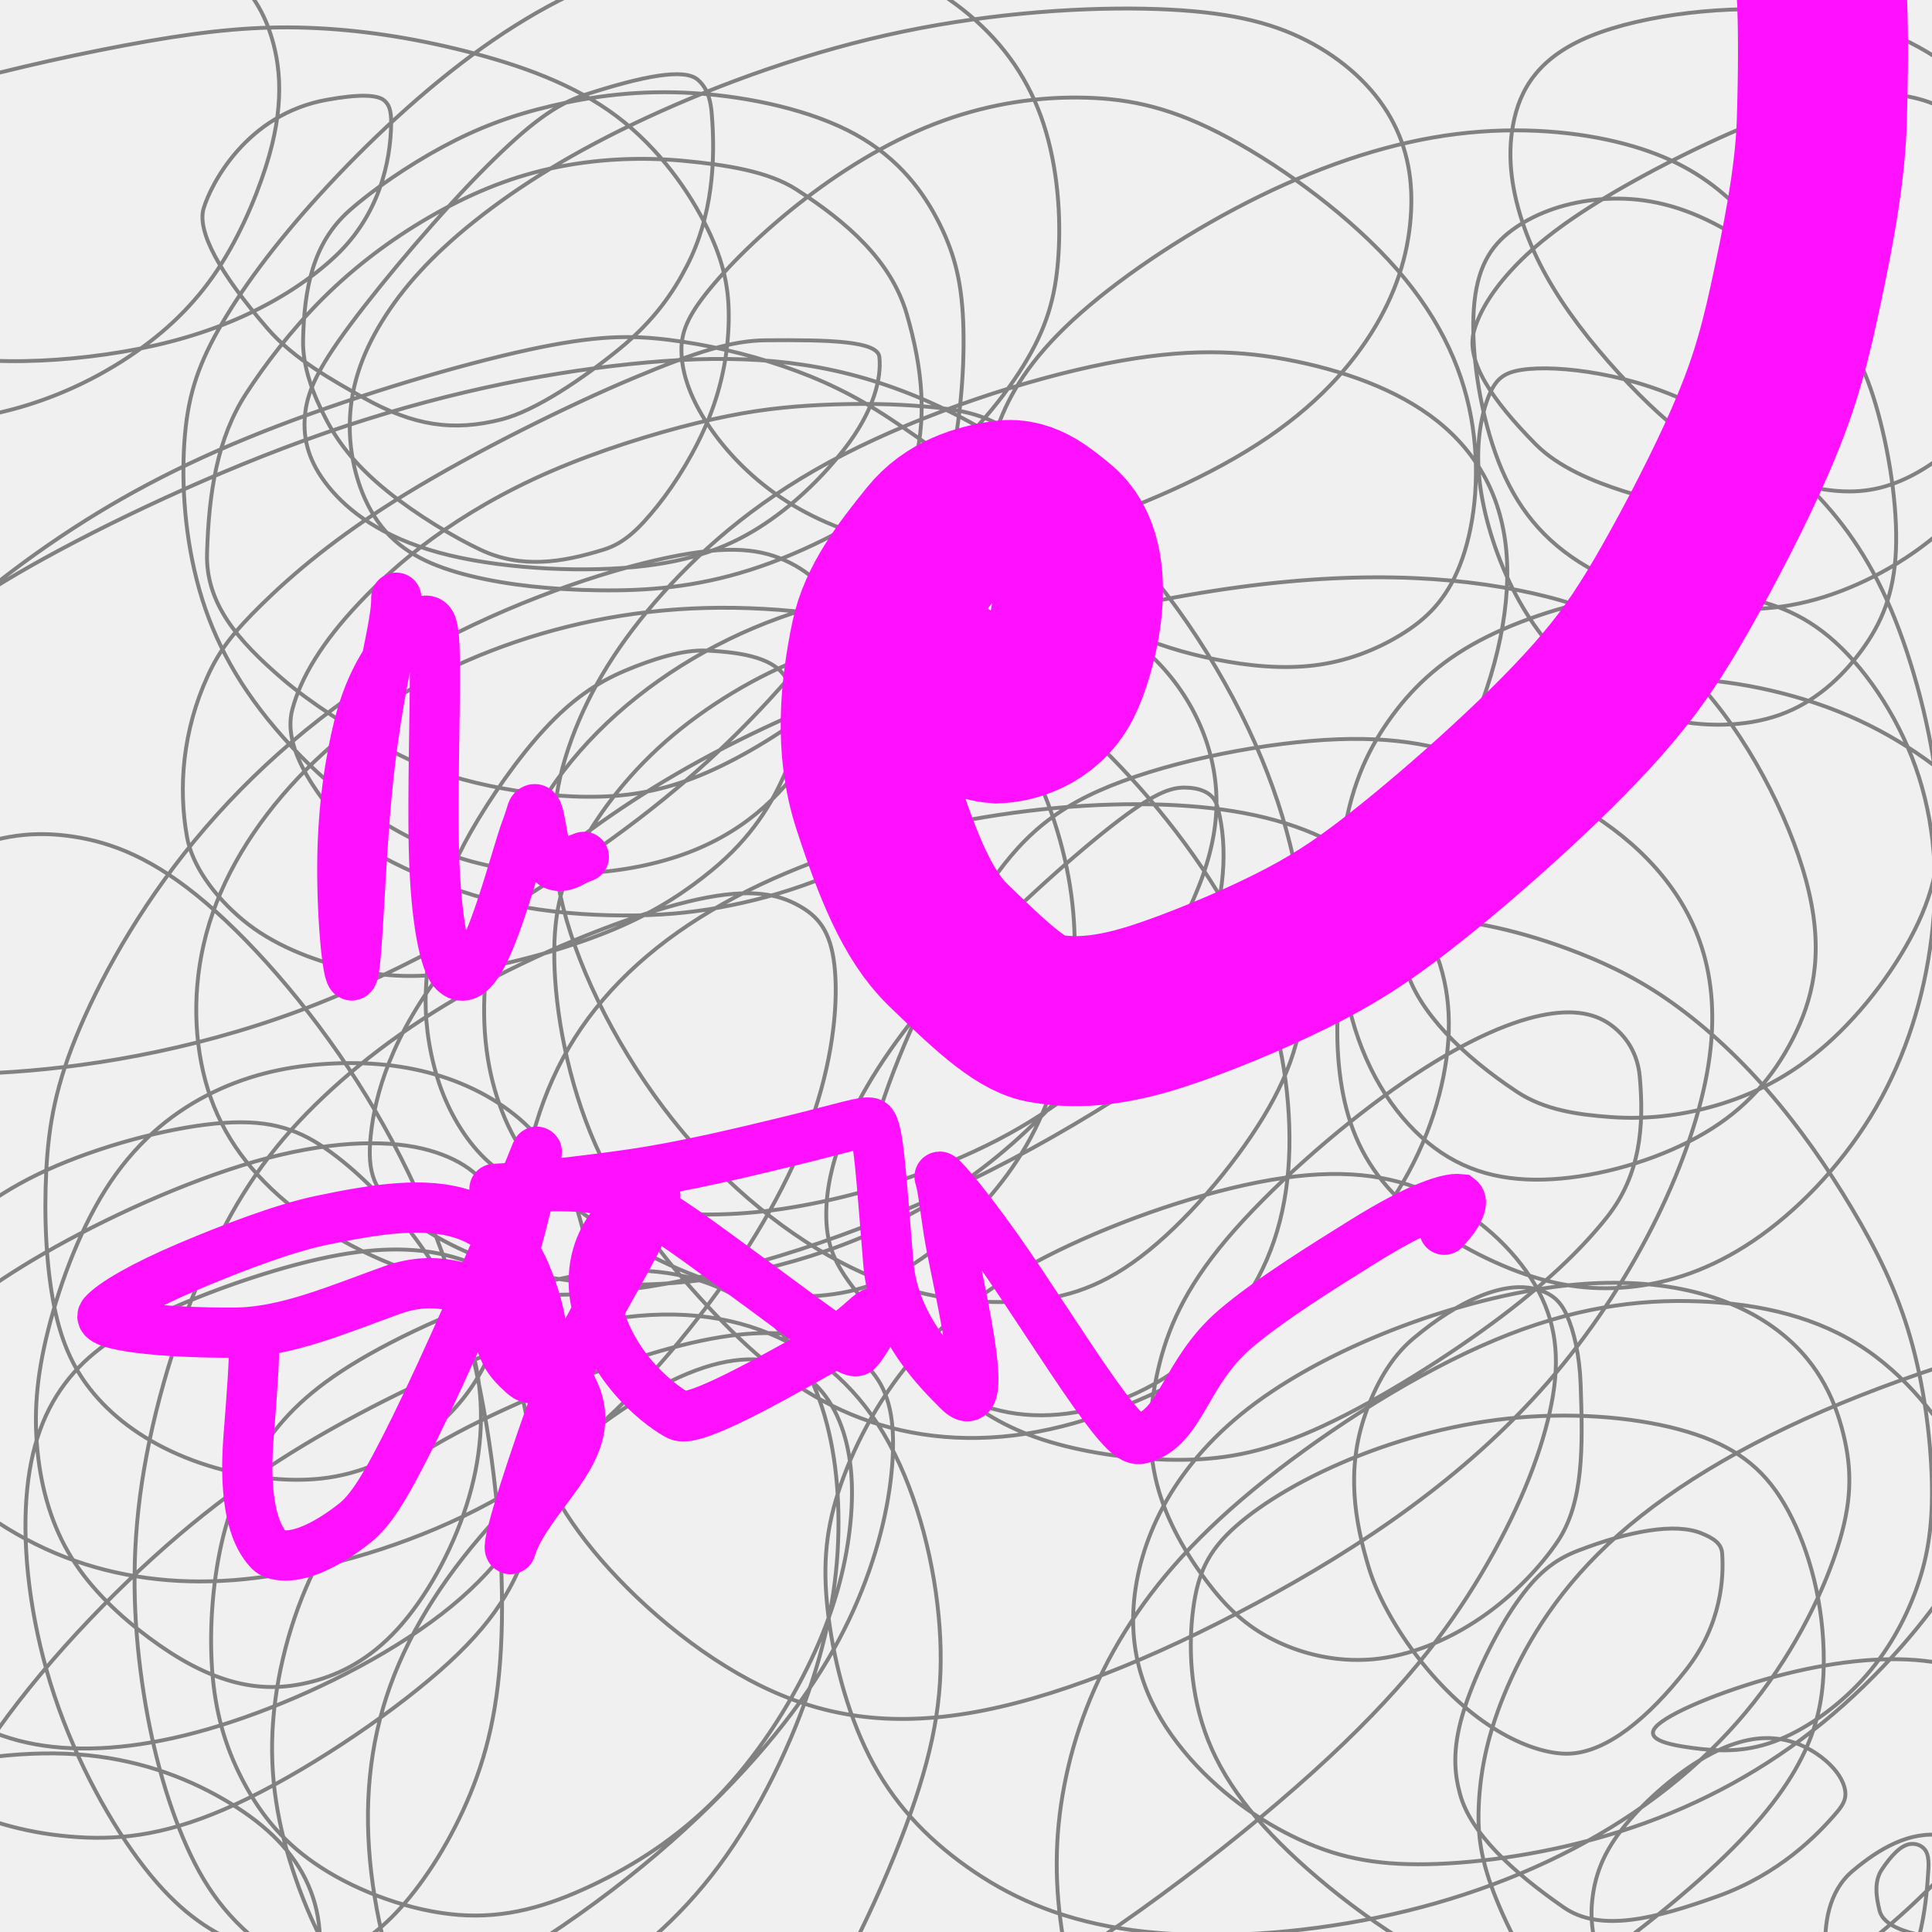
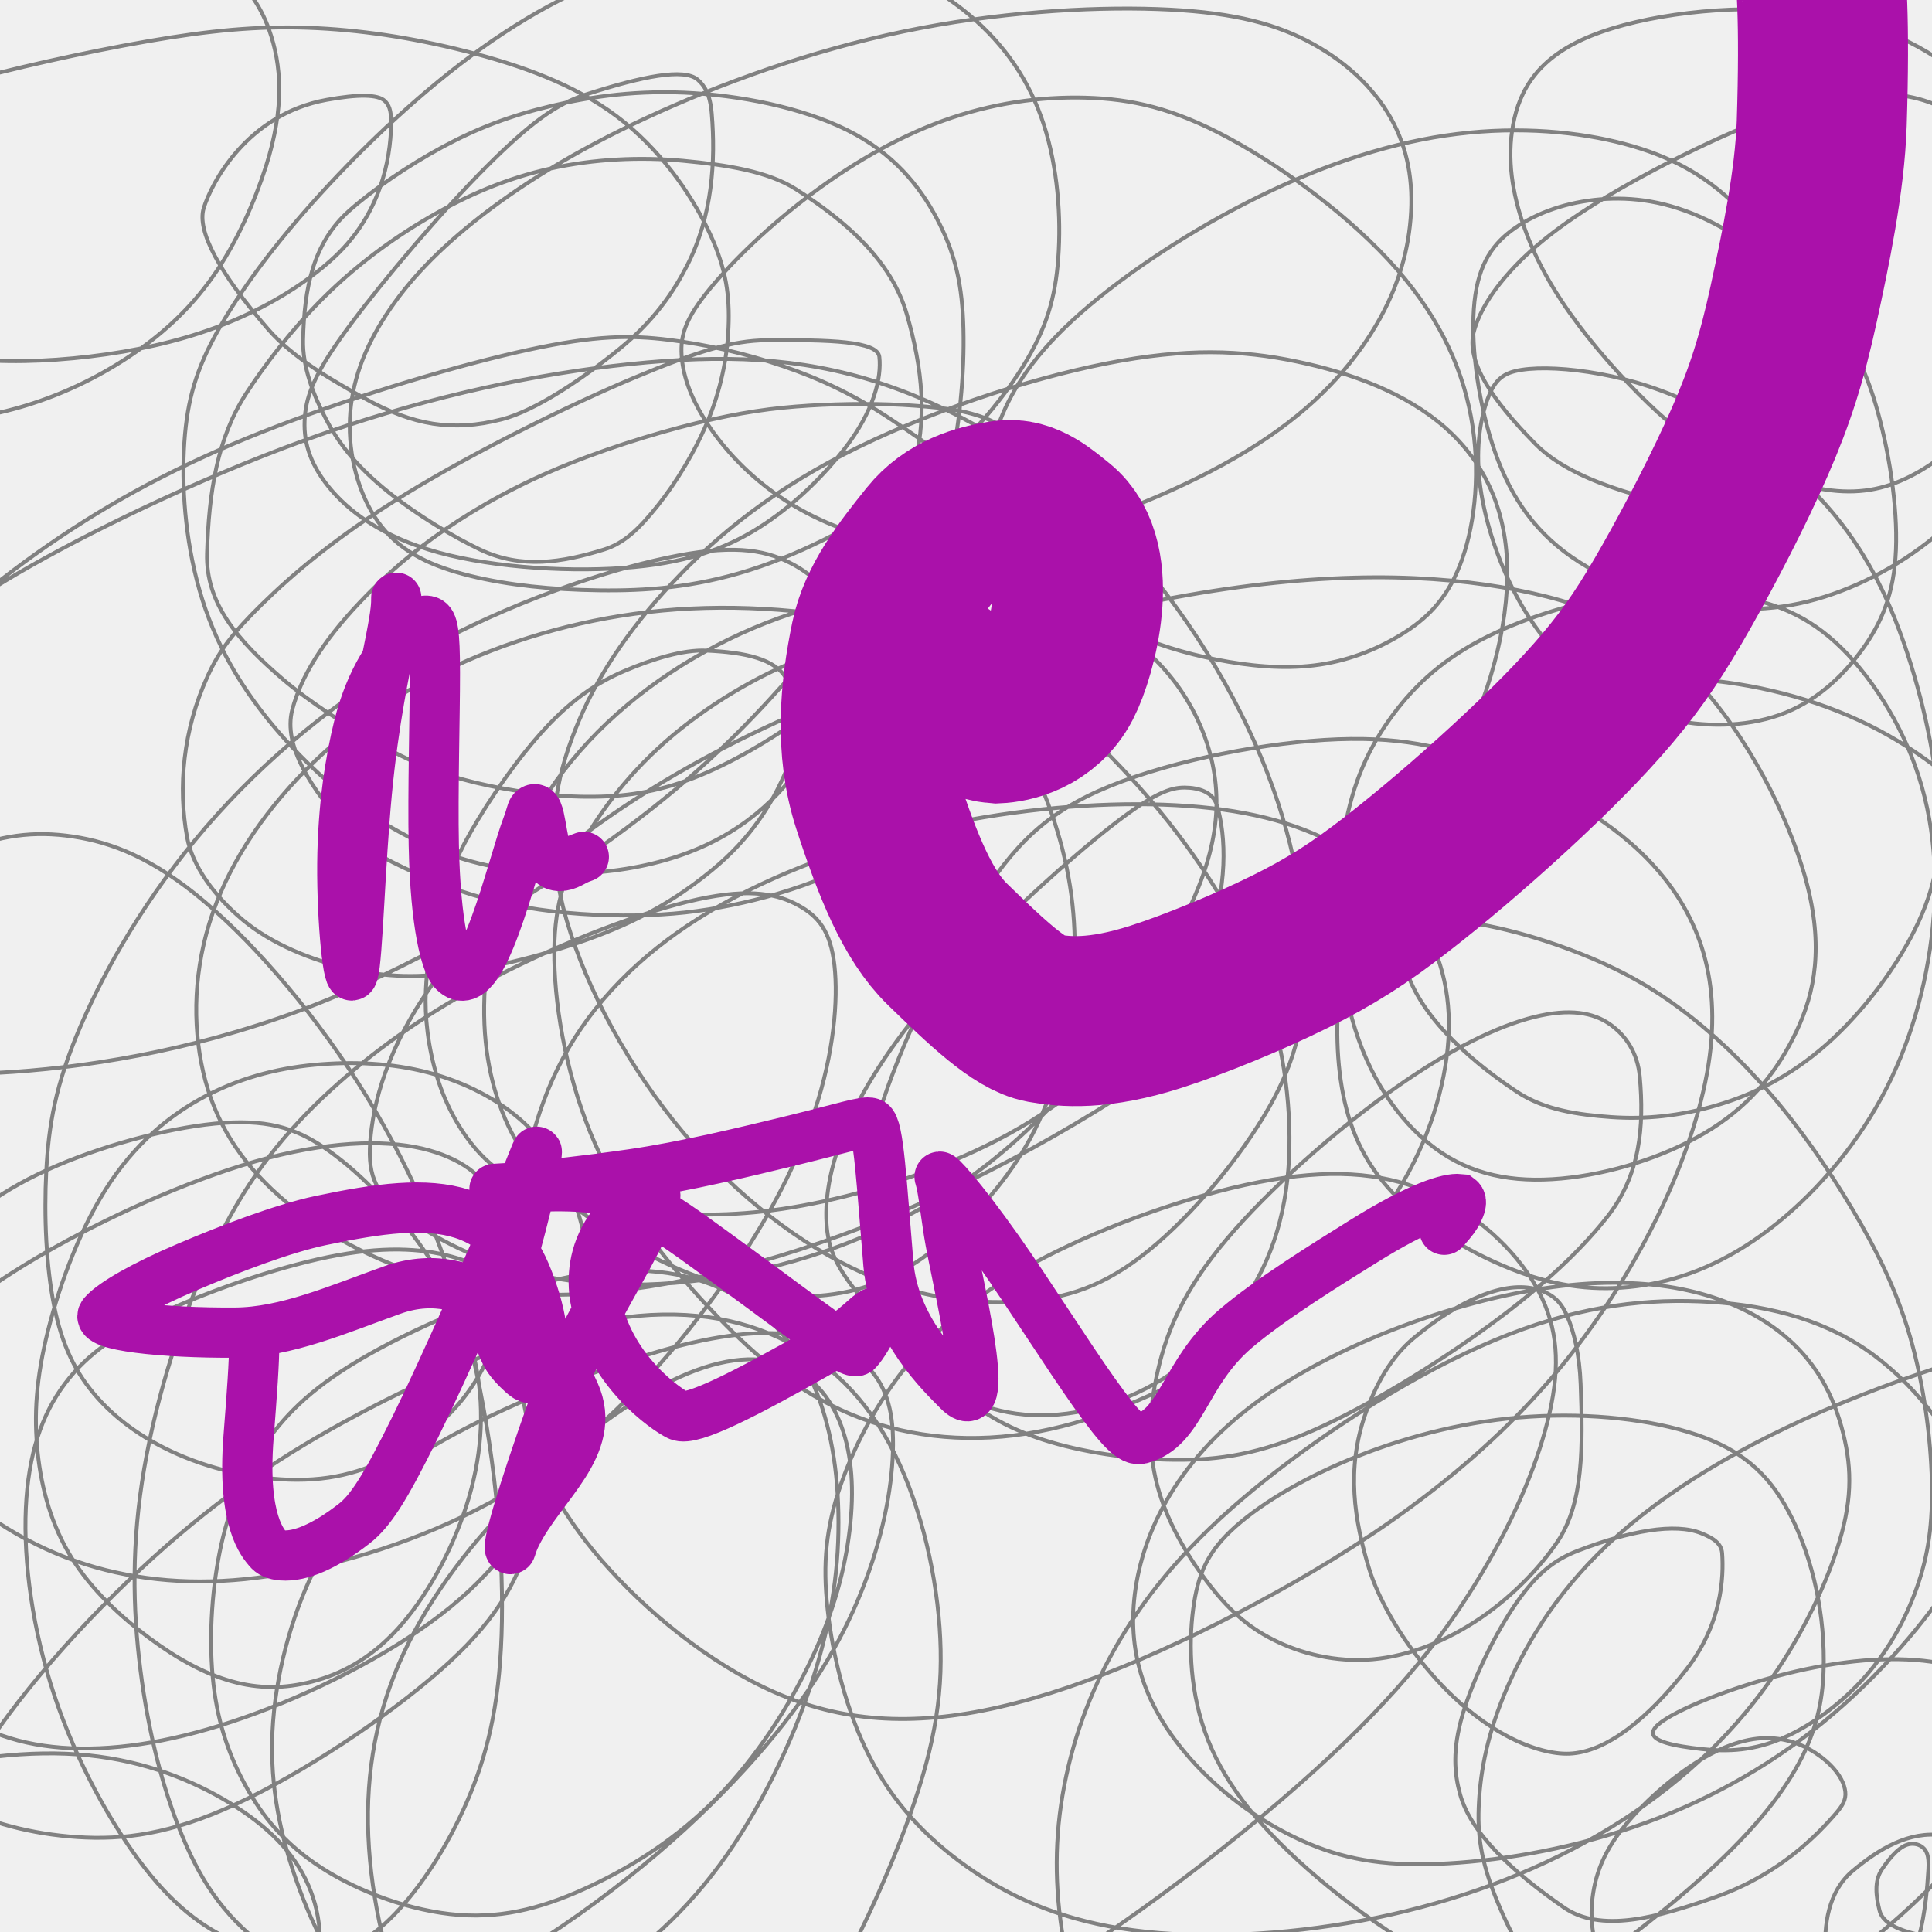
<svg xmlns="http://www.w3.org/2000/svg" width="1000" height="1000" viewBox="0 0 1000 1000" fill="none">
  <g clip-path="url(#clip0_1_22)">
    <path d="M596.922 328.798C595.757 325.285 588.733 305.43 567.598 257.787C559.898 240.427 538.804 230.034 514.157 218.279C502.153 212.555 489.51 211.184 473.308 209.984C457.107 208.784 437.304 208.784 418.658 209.949C400.012 211.114 383.122 213.444 360.443 219.012C337.764 224.58 309.808 233.316 285.214 243.932C260.62 254.548 240.235 266.779 223.91 278.613C207.585 290.446 195.936 301.512 185.859 312.163C166.977 332.12 155.732 350.488 151.311 367.202C146.288 386.192 161.503 408.695 179.964 429.538C189.667 440.494 204.832 447.47 220.477 454.291C236.123 461.112 253.013 466.354 271.907 469.637C290.8 472.919 311.185 474.084 329.257 473.811C347.33 473.537 362.473 471.79 378.427 468.56C394.382 465.33 410.69 460.671 428.118 453.611C445.547 446.552 463.601 437.233 481.639 423.405C499.676 409.577 517.149 391.522 528.771 376.979C540.392 362.437 545.634 351.953 547.461 341.602C550.98 321.658 537.586 295.423 515.04 263.152C502.48 245.175 480.262 229.716 461.025 216.938C441.787 204.16 424.315 196.006 405.121 189.476C385.928 182.946 365.544 178.287 346.015 175.886C326.486 173.486 308.431 173.486 273.504 181.058C238.576 188.629 187.324 203.772 143.448 220.6C99.573 237.429 64.628 255.484 31.192 277.889C-2.244 300.294 -33.113 326.503 -65.031 358.933C-96.949 391.363 -128.982 429.22 -141.989 458.333C-154.997 487.445 -148.008 506.664 -138.583 520.351C-129.159 534.038 -117.51 541.609 -96.367 547.548C-75.223 553.487 -44.937 557.564 -1.38 555.296C42.178 553.028 98.09 544.292 154.85 523.193C211.609 502.093 267.521 468.895 309.137 439.563C350.754 410.23 376.38 385.769 397.735 362.684C419.091 339.599 435.398 318.632 447.585 298.512C459.772 278.392 467.343 259.755 472.117 244.329C480.351 217.726 477.527 190.694 469.329 162.517C461.264 134.798 438.187 114.75 412.11 98.01C397.578 88.681 376.133 85.347 353.692 83.229C331.251 81.111 307.372 82.276 284.879 87.244C262.385 92.212 242 100.949 222.181 112.438C202.361 123.928 183.723 137.906 167.133 154.425C150.543 170.945 136.565 189.582 127.326 203.842C112.602 226.569 108.062 254.495 107.162 286.502C106.432 312.457 123.258 331.657 146.096 351.291C160.23 363.443 181.747 377.332 200.41 387.454C219.074 397.576 234.8 402.818 253.093 406.683C271.386 410.548 291.771 412.877 310.717 412.33C329.663 411.783 346.553 408.289 366.029 399.791C385.505 391.293 407.054 377.897 423.397 364.881C439.74 351.865 450.224 339.634 461.157 320.811C472.091 301.989 483.157 276.945 490.022 249.483C496.888 222.021 499.217 192.9 498.67 170.327C498.123 147.754 494.628 132.611 486.422 116.074C478.215 99.537 465.402 82.064 442.784 69.569C420.167 57.073 388.134 50.084 359.402 48.231C330.669 46.378 306.208 49.872 285.161 54.876C264.115 59.879 247.224 66.286 229.205 75.993C211.185 85.7 192.548 98.513 180.617 109.191C161.916 125.928 157.479 149.236 156.87 175.931C156.553 189.854 162.086 204.372 169.136 217.697C176.187 231.022 186.088 242.67 200.799 254.495C215.509 266.32 234.729 277.968 248.707 284.551C269.921 294.542 290.888 291.17 312.614 284.437C323.119 281.181 330.846 273.627 340.288 261.881C349.73 250.136 360.214 233.246 367.07 216.1C373.927 198.954 376.839 182.064 377.174 166.374C377.51 150.684 375.18 136.706 366.117 118.148C357.054 99.59 341.329 76.875 319.25 60.224C297.171 43.572 269.215 33.671 241.127 26.532C213.038 19.392 185.665 15.316 159.332 14.38C133 13.445 108.538 15.774 76.426 21.343C44.314 26.911 5.292 35.647 -23.256 43.642C-51.803 51.637 -68.693 58.626 -84.674 67.469C-116.299 84.966 -137.206 106.332 -148.961 123.645C-154.472 131.763 -156.056 140.377 -154.344 150.401C-150.481 173.02 -130.323 192.229 -103.082 206.622C-87.272 214.976 -63.61 216.938 -42.881 217.582C-22.152 218.226 -4.098 215.314 13.94 209.737C31.977 204.16 49.45 196.006 66.022 185.108C82.594 174.21 97.737 160.814 110.198 143.139C122.658 125.463 131.976 103.914 137.651 86.115C147.39 55.564 145.707 33.547 139.283 15.377C129.924 -11.092 106.95 -27.077 83.239 -33.846C68.142 -38.155 44.967 -35.372 22.782 -30.995C0.597 -26.619 -20.37 -18.465 -39.907 -9.314C-59.445 -0.163 -76.917 9.739 -89.704 18.334C-110.982 32.636 -121.94 49.272 -128.7 67.742C-136.561 89.221 -132.582 108.132 -125.576 122.189C-120.858 131.654 -109.25 143.236 -97.152 153.322C-85.054 163.409 -71.658 170.98 -56.312 176.628C-40.966 182.275 -24.076 185.77 -3.436 186.696C17.205 187.623 41.084 185.876 63.578 182.064C86.071 178.251 106.456 172.427 125.402 163.894C144.348 155.361 161.238 144.295 173.725 132.479C196.47 110.955 202.167 83.6 202.467 63.903C202.58 56.433 201.019 54.108 199.254 52.326C195.705 48.74 185.188 48.761 169.057 51.681C127.638 59.181 109.244 95.177 105.423 107.796C101.884 119.486 113.233 140.977 138.727 170.327C152.281 185.931 172.957 197.348 188.391 205.987C214.04 220.343 234.447 223.486 259.614 217.088C277.437 212.557 302.254 195.547 320.406 180.766C338.558 165.985 348.459 151.425 355.598 137.517C368.832 111.737 370.432 83.035 368.385 58.644C367.554 48.74 364.59 44.154 361.061 41.171C354.049 35.247 332.928 39.318 302.995 48.981C287.746 53.904 274.228 63.886 251.884 86.15C229.54 108.414 199.254 143.942 181.323 168.068C163.392 192.194 158.732 203.842 157.788 215.667C156.844 227.492 159.756 239.141 169.992 251.839C180.229 264.537 197.701 277.933 227.087 285.999C256.473 294.064 297.242 296.394 328.145 293.517C359.049 290.64 378.851 282.486 396.041 271.006C413.231 259.525 427.209 244.965 436.74 232.805C452.619 212.543 456.312 195.318 455.156 184.737C454.255 176.487 429.415 175.851 396.562 176.125C379.374 176.268 361.378 181.64 327.907 195.68C294.436 209.72 246.095 233.599 209.835 255.801C173.575 278.004 150.861 297.806 135.665 312.666C120.469 327.527 113.48 336.845 107.55 349.8C94.597 378.095 92.16 407.512 96.82 433.315C99.468 447.98 110.798 463.777 125.79 476.255C140.783 488.733 161.168 496.887 180.405 501.378C199.643 505.87 217.115 506.453 240.968 502.676C264.821 498.899 294.524 490.745 317.688 481.012C340.853 471.278 356.578 460.212 368.464 450.435C388.9 433.625 399.8 415.948 407.142 398.352C415.112 379.252 412.808 361.801 406.948 351.229C401.316 341.067 385.805 337.64 365.588 336.74C353.507 336.202 337.799 341.081 323.292 347.25C308.784 353.418 295.971 362.154 282.09 377.138C268.209 392.122 253.649 413.089 243.527 430.879C226.077 461.551 221.598 488.115 220.416 512.744C219.765 526.292 221.563 542.033 226.24 557.414C230.917 572.795 239.071 587.356 249.095 597.769C259.12 608.182 270.768 614.006 287.835 618.753C304.902 623.501 327.033 626.995 350.083 628.213C373.133 629.431 396.429 628.266 426.194 621.842C455.959 615.418 491.487 603.769 522.02 586.994C552.553 570.219 577.014 548.669 593.692 531.744C610.371 514.818 618.525 503.17 624.181 489.015C635.924 459.63 634.585 432.433 629.908 416.857C627.845 409.986 620.572 407.689 613.203 407.645C605.835 407.6 597.099 410.513 575.417 427.447C553.735 444.381 519.372 475.249 493.225 503.673C467.078 532.097 450.188 557.141 440.031 579.069C429.874 600.998 426.962 619.053 427.792 633.014C428.621 646.974 433.281 656.293 444.999 670.703C456.718 685.114 475.356 704.333 492.237 718.311C509.118 732.289 523.679 740.443 543.702 746.391C563.724 752.339 588.768 755.833 612.153 755.595C635.538 755.357 656.505 751.28 685.361 737.822C714.218 724.365 750.328 701.651 777.375 681.213C804.422 660.776 821.312 643.303 832.051 629.643C848.95 608.148 851.068 583.085 848.738 557.246C847.653 545.209 841.749 536.068 833.234 530.102C824.718 524.137 812.487 521.807 793.956 526.431C775.424 531.055 750.963 542.704 721.18 563.847C691.397 584.991 657.035 615.276 634.965 641.362C612.895 667.447 604.158 688.414 599.367 709.116C594.575 729.819 593.992 749.621 598.934 768.558C603.876 787.496 614.359 804.968 624.711 818.628C635.062 832.289 644.963 841.607 659.091 848.738C673.219 855.868 691.274 860.527 710.476 858.851C729.678 857.174 749.48 849.02 766.67 837.248C783.861 825.476 797.839 810.333 806.204 797.873C819.729 777.729 819.3 749.021 818.135 716.432C817.593 701.28 814.641 689.085 811.111 681.037C807.581 672.989 802.922 669.494 795.571 667.403C778.779 662.625 755.305 672.865 731.522 692.8C719.509 702.869 711.817 717.394 706.734 731.866C696.705 760.423 701.034 786.984 708.632 811.887C713.331 827.288 724.383 846.69 738.511 863.589C766.861 897.499 796.286 908.268 812.117 907.694C831.853 906.979 853.31 888.977 872.697 864.339C891.364 840.617 892.243 815.981 891.378 803.936C891.002 798.69 886.437 795.967 880.56 793.593C867 788.117 843.567 792.331 816.847 802.594C804.348 807.395 795.368 814.604 784.743 829.844C774.118 845.084 762.47 868.963 757.052 887.38C751.634 905.797 752.798 918.028 755.728 928.697C761.246 948.789 782.678 968.751 809.399 987.274C828.42 1000.46 856.786 993.036 888.775 981.608C920.779 970.175 940.425 950.114 950.714 938.068C954.855 933.221 955.762 930.1 954.906 925.979C954.05 921.858 951.138 916.616 944.979 911.295C938.819 905.973 929.5 900.732 918.293 899.779C907.086 898.826 894.273 902.32 879.81 911.109C865.346 919.899 849.621 933.877 839.482 946.902C829.342 959.927 825.265 971.575 824.039 984.565C821.503 1011.42 837.425 1038.75 859.143 1059.62C875.94 1075.76 896.885 1073.59 913.299 1072.71C934.504 1071.58 956.274 1059.56 974.479 1039.33C994.155 1017.47 996.955 987.23 998.137 967.533C998.585 960.081 996.99 957.738 995.225 956.247C993.46 954.755 991.131 954.173 988.766 954.455C983.888 955.038 978.759 960.597 974.055 967.639C969.928 973.819 971.081 981.776 972.829 988.818C974.943 997.338 988.077 1001.21 1005.36 1003.56C1031.13 1007.08 1049.88 1000.08 1054.59 993.336C1057.01 989.869 1056.96 984.847 1053.48 978.37C1044.79 962.22 1024.72 953.008 1005.64 950.061C988.501 947.413 972.335 957.05 958.824 968.486C946.187 979.184 944.025 996.442 944.89 1011.12C945.317 1018.35 949.832 1024.63 955.127 1029.68C965.956 1040 986.26 1041.24 1010.61 1037.15C1038.13 1032.53 1059.24 1010.16 1074.51 989.03C1088.37 969.87 1089.33 953.608 1087.58 947.731C1086.74 944.899 1082.34 944.184 1076.76 944.457C1063.46 945.108 1038.91 962.256 1010.69 989.55C988.813 1010.72 988.73 1031.78 989.313 1039.41C989.587 1043 991.06 1045.88 996.028 1048.54C1001 1051.21 1009.73 1053.54 1021.51 1051.24C1033.29 1048.95 1047.85 1041.96 1058.85 1021.18C1069.85 1000.4 1076.83 966.033 1075.19 939.886C1073.55 913.739 1063.07 896.849 1049.8 884.071C1036.54 871.293 1020.82 863.139 999.611 860.104C978.406 857.068 952.197 859.398 924.135 866.422C896.073 873.446 866.952 885.095 858.357 892.551C849.762 900.008 862.575 902.92 875.874 904.712C889.172 906.503 902.568 907.085 917.914 901.561C933.26 896.037 950.15 884.389 963.51 869.943C976.87 855.497 986.189 838.607 992.154 821.752C998.12 804.898 1000.45 788.59 999.902 766.502C999.355 744.414 995.861 717.041 988.819 692.456C981.777 667.871 971.293 646.903 958.612 625.619C945.932 604.334 931.371 583.367 914.843 564.412C898.315 545.457 880.26 529.149 862.513 516.963C844.767 504.776 827.877 497.205 811.896 491.266C781.767 480.069 756.452 475.884 739.994 475.576C733.383 475.452 730.525 479.344 728.443 483.465C726.36 487.586 725.195 492.828 727.799 501.643C734.282 523.6 756.805 546.357 785.255 565.162C799.376 574.496 816.617 576.978 834.046 578.205C851.474 579.431 869.529 577.684 888.44 572.125C907.351 566.565 926.571 557.246 945.499 540.506C964.428 523.766 982.483 499.887 992.949 477.393C1003.41 454.9 1005.74 434.515 1002.58 406.541C999.408 378.568 990.672 343.623 978.891 315.72C967.11 287.817 952.55 268.014 935.439 251.115C918.328 234.216 899.109 220.821 880.471 211.299C861.834 201.778 844.361 196.536 828.08 193.544C811.799 190.553 797.239 189.97 787.699 191.418C778.16 192.865 774.083 196.359 770.527 205.148C766.971 213.938 764.058 227.916 765.47 245.309C766.882 262.702 772.706 283.087 781.24 301.159C789.773 319.232 800.839 334.375 814.402 346.544C827.966 358.713 843.691 367.449 862.566 371.949C881.442 376.45 902.992 376.45 921.082 370.043C939.172 363.637 953.15 350.824 963.554 336.651C973.958 322.479 980.365 307.336 981.336 284.684C982.306 262.031 977.647 232.328 970.879 209.455C964.11 186.582 955.374 171.439 940.099 155.484C924.823 139.529 903.274 123.222 883.145 113.656C863.016 104.09 844.962 101.761 828.089 103.181C811.217 104.602 796.074 109.844 784.487 117.786C772.901 125.728 765.329 136.211 763.176 156.172C761.023 176.133 764.517 205.254 772.433 229.866C780.349 254.477 792.579 273.697 813.44 288.258C834.302 302.818 863.422 312.137 889.781 314.608C916.14 317.079 938.854 312.419 961.33 302.448C983.806 292.476 1005.36 277.333 1023.74 255.845C1042.12 234.358 1056.68 206.984 1062.72 179.487C1068.77 151.99 1065.86 125.198 1057.37 100.913C1048.88 76.628 1034.9 55.661 1014.3 38.745C993.708 21.828 966.916 9.597 930.983 5.918C895.05 2.238 850.786 7.479 823.324 18.625C795.862 29.77 786.543 46.66 783.199 64.389C779.854 82.117 782.766 100.172 788.926 117.627C795.085 135.082 804.404 151.39 817.067 168.236C829.73 185.082 845.456 201.972 858.216 213.585C870.976 225.198 880.295 231.022 894.705 237.517C909.116 244.012 928.336 251.001 944.934 253.436C961.533 255.872 974.929 253.542 988.819 246.518C1002.71 239.493 1016.69 227.845 1027.67 213.691C1038.66 199.536 1046.23 183.228 1049.55 164.053C1052.87 144.877 1051.7 123.328 1046.15 105.529C1040.6 87.73 1030.7 74.334 1019.19 64.812C1007.69 55.291 994.872 50.049 978.662 48.805C962.451 47.56 943.231 50.472 916.44 60.418C889.649 70.363 855.869 87.253 831.186 102.069C806.504 116.886 791.944 129.117 781.531 140.659C771.118 152.201 765.294 162.685 762.876 171.58C758.697 186.956 772.142 206.896 794.706 229.795C806.643 241.91 824.842 249.2 839.658 253.992C854.474 258.784 866.705 259.366 878.83 256.172C890.955 252.977 902.603 245.988 912.098 235.399C921.594 224.81 928.583 210.831 931.601 195.477C934.619 180.122 933.454 163.814 927.03 147.551C920.605 131.287 908.957 115.562 894.802 102.802C880.648 90.042 864.34 80.723 840.796 74.466C817.253 68.21 786.967 65.298 754.184 69.331C721.401 73.363 687.038 84.429 652.155 101.487C617.271 118.545 582.909 141.259 559.383 161.988C535.857 182.717 524.208 200.772 517.625 217.644C511.042 234.516 509.877 249.659 512.772 262.993C515.666 276.327 522.655 287.393 534.992 298.044C547.328 308.695 564.801 318.596 581.373 326.027C597.946 333.457 613.089 338.116 629.626 341.39C646.163 344.664 663.636 346.411 680.208 344.399C696.78 342.387 711.923 336.563 724.966 328.612C738.008 320.661 748.492 310.76 755.64 292.555C762.788 274.35 766.282 248.142 762.258 220.953C758.234 193.765 746.586 166.391 723.113 139.476C699.64 112.562 664.694 86.935 635.918 71.404C607.141 55.873 585.592 51.214 561.968 50.561C538.345 49.908 513.301 53.402 488.169 62.483C463.037 71.563 438.575 86.124 416.655 102.943C394.735 119.763 376.098 138.4 365.332 152.078C354.566 165.756 352.236 173.91 352.783 183.643C353.33 193.377 356.825 204.443 364.74 217.132C372.656 229.822 384.887 243.8 401.089 255.369C417.29 266.938 437.093 275.674 459.233 280.466C481.374 285.257 505.253 285.84 538.522 277.695C571.79 269.55 613.724 252.66 645.228 233.475C676.731 214.291 696.533 193.324 709.646 172.621C722.76 151.919 728.584 132.117 730.128 113.179C731.672 94.242 728.76 76.769 719.689 60.779C710.617 44.789 695.474 30.811 676.316 20.99C657.158 11.168 634.444 5.926 598.864 4.682C563.283 3.438 515.525 6.35 467.625 16.295C419.726 26.24 373.133 43.13 334.861 60.859C296.589 78.587 268.05 96.642 245.777 114.388C223.504 132.134 208.361 149.025 197.648 166.462C186.935 183.899 181.111 201.372 181.023 220.274C180.935 239.176 186.759 258.978 197.622 272.674C208.485 286.369 224.21 293.358 243.668 298.124C263.126 302.889 285.841 305.218 310.064 305.545C334.287 305.871 359.331 304.124 387.958 295.07C416.584 286.016 448.035 269.709 473.556 250.242C499.076 230.775 517.713 208.643 529.644 189.379C541.575 170.115 546.234 154.39 547.761 133.476C549.288 112.562 547.54 86.935 540.234 64.415C532.927 41.895 520.114 23.258 501.865 7.832C483.615 -7.593 460.319 -19.241 432.301 -24.368C404.283 -29.495 372.25 -27.748 340.897 -19.568C309.543 -11.387 279.84 3.173 249.687 24.652C219.533 46.131 189.83 74.087 165.792 100.428C141.754 126.769 124.281 150.648 112.951 170.812C101.62 190.976 96.961 206.702 95.434 228.781C93.907 250.859 95.655 278.816 103.253 305.448C110.85 332.08 124.246 356.542 146.581 381.665C168.916 406.789 199.784 431.833 237.235 443.86C274.686 455.888 317.785 454.141 350.471 443.34C383.157 432.538 404.124 412.736 418.129 390.887C432.133 369.037 438.54 345.741 436.307 327.915C434.075 310.09 423.009 298.441 408.863 291.276C394.717 284.11 377.827 281.781 344.956 288.734C312.085 295.688 263.744 311.996 219.621 336.413C175.499 360.831 137.059 392.863 106.482 428.294C75.906 463.724 54.356 501.581 41.508 531.567C28.659 561.553 25.165 582.52 23.947 606.134C22.729 629.749 23.894 655.375 27.988 675.857C32.083 696.338 39.072 710.899 50.826 723.933C62.58 736.966 78.888 748.032 99.52 755.771C120.152 763.511 144.613 767.587 165.951 765.32C187.288 763.052 204.761 754.315 219.004 743.7C233.246 733.084 243.73 720.853 251.169 705.816C266.462 674.903 264.556 644.238 256.367 622.23C252.038 610.597 241.189 600.804 222.119 595.404C203.049 590.003 174.511 590.003 138.842 599.322C103.173 608.64 61.239 627.278 28.862 645.324C-3.515 663.37 -25.065 680.26 -41.116 694.785C-57.168 709.31 -67.069 720.959 -73.917 734.24C-80.765 747.521 -84.259 762.081 -84.895 778.027C-85.53 793.973 -83.201 810.863 -73.264 830.047C-63.328 849.232 -45.855 870.199 -26.079 884.203C-6.304 898.208 15.246 904.614 41.49 905.003C67.734 905.391 98.02 899.567 132.841 886.665C167.663 873.764 206.102 853.962 233.476 831.53C260.85 809.098 275.992 784.636 286.705 760.678C297.418 736.719 303.242 714.005 305.369 692.694C307.496 671.383 305.749 652.163 301.063 634.108C296.377 616.053 288.806 599.745 276.46 586.394C264.115 573.042 247.225 563.141 228.622 557.167C210.02 551.193 190.218 549.446 170.116 550.584C150.014 551.722 130.211 555.799 110.692 565.18C91.172 574.56 72.534 589.121 57.401 611.473C42.266 633.826 31.201 663.529 24.917 688.44C18.634 713.352 17.47 732.572 19.49 751.792C21.511 771.011 26.753 789.649 37.025 806.239C47.296 822.829 62.439 836.807 77.229 847.793C92.019 858.78 105.997 866.351 119.896 870.252C133.794 874.152 147.19 874.152 161.662 870.367C176.134 866.581 191.277 859.009 205.776 843.169C220.274 827.329 233.67 803.45 241.444 779.209C249.219 754.968 250.966 731.089 246.624 708.304C242.283 685.52 231.799 664.553 217.954 645.015C204.108 625.478 187.218 608.005 171.237 596.383C155.255 584.761 140.695 579.52 116.013 581.187C91.331 582.855 56.968 591.591 29.365 603.372C1.762 615.153 -18.04 629.713 -41.055 653.231C-64.069 676.748 -89.695 708.781 -104.644 739.843C-119.593 770.906 -123.087 800.026 -116.734 826.094C-110.38 852.162 -94.072 874.294 -77.517 892.393C-60.963 910.492 -44.655 923.887 -25.188 933.7C-5.721 943.513 16.411 949.337 40.043 950.881C63.675 952.426 88.136 949.514 122.287 933.744C156.438 917.975 199.537 889.436 227.563 864.834C255.59 840.231 267.238 820.429 274.695 795.376C282.152 770.323 285.064 740.62 284.526 718.911C283.987 697.203 279.91 684.39 271.986 674.004C264.062 663.617 252.413 656.046 236.803 651.272C221.192 646.498 201.972 644.75 174.89 649.674C147.808 654.598 113.445 666.247 87.589 677.78C61.733 689.314 45.426 700.38 33.53 716.273C21.635 732.166 14.646 752.551 13.375 780.524C12.104 808.498 16.764 843.443 28.191 877.753C39.619 912.062 57.674 944.678 74.838 966.721C92.001 988.765 107.727 999.249 123.399 1005.81C139.071 1012.38 154.214 1014.71 168.13 1012.12C182.047 1009.54 194.277 1001.97 207.276 987.583C220.274 973.199 233.67 952.232 243.483 928.326C253.296 904.42 259.12 878.212 259.791 839.084C260.461 799.956 255.802 748.703 244.374 700.459C232.946 652.216 214.891 608.535 189.865 567.686C164.839 526.837 133.388 490.145 106.412 467.166C79.435 444.187 57.886 436.033 37.757 432.997C17.628 429.962 -0.427 432.291 -20.794 441.063C-41.16 449.835 -63.292 464.977 -80.227 482.679C-97.161 500.381 -108.227 520.184 -115.092 539.412C-121.958 558.641 -124.287 576.696 -118.499 605.508C-112.71 634.32 -98.732 673.342 -78.718 706.548C-58.704 739.755 -33.077 765.964 -6.48 784.416C20.117 802.868 46.908 812.769 75.853 816.705C104.797 820.64 135.083 818.311 170.487 809.539C205.89 800.768 245.495 785.625 281.04 760.934C316.585 736.243 346.871 702.463 370.918 669.335C394.964 636.208 411.855 604.758 421.72 574.869C431.586 544.98 433.916 517.607 431.913 499.719C429.909 481.832 423.503 474.261 413.214 468.613C402.924 462.965 388.946 459.471 361.07 465.533C333.193 471.596 291.841 487.321 255.978 505.905C220.116 524.49 190.995 545.457 167.257 567.906C143.519 590.356 126.046 613.653 110.348 646.621C94.649 679.589 81.253 721.524 74.644 760.016C68.034 798.509 68.616 832.289 72.702 864.542C76.788 896.796 84.359 926.499 94.666 951.12C104.973 975.74 117.787 994.377 141.277 1010.68C164.768 1026.98 198.549 1040.37 227.308 1044.07C256.067 1047.77 278.781 1041.36 302.713 1027.87C326.645 1014.37 351.107 993.989 372.153 965.724C393.2 937.459 410.09 901.932 420.538 869.652C430.986 837.372 434.481 809.416 433.951 783.075C433.422 756.733 428.762 732.854 419.373 712.981C409.984 693.109 396.006 677.966 375.701 668.126C355.395 658.287 329.187 654.21 295.009 660.846C260.832 667.482 219.48 684.955 191.189 700.945C162.897 716.935 148.919 730.913 137.933 746.267C126.946 761.622 119.375 777.93 114.601 799.144C109.827 820.358 108.08 845.984 110.092 867.922C112.104 889.86 117.928 907.332 126.752 923.614C135.577 939.895 147.225 954.455 166.621 966.907C186.018 979.358 212.809 989.259 237.385 991.156C261.961 993.054 283.511 986.647 305.969 976.067C328.428 965.486 351.142 950.926 371.288 930.32C391.435 909.715 408.325 883.506 419.938 858.939C431.551 834.371 437.375 812.24 439.793 791.811C442.211 771.382 441.046 753.327 435.495 738.202C429.945 723.077 420.044 711.428 405.333 706.301C390.623 701.174 371.403 702.921 346.65 715.179C321.898 727.436 292.194 750.15 266.409 776.121C240.624 802.091 219.657 830.63 206.526 861.057C193.395 891.484 188.736 922.934 190.995 956.609C193.254 990.283 202.572 1025.23 214.362 1050.8C226.152 1076.37 240.13 1091.52 253.446 1102.52C266.762 1113.53 278.993 1119.93 295.486 1121.78C311.979 1123.62 332.363 1120.71 352.766 1111.35C373.168 1101.98 392.97 1086.26 414.237 1054.86C435.504 1023.46 457.636 976.87 471.076 939.18C484.516 901.491 488.592 874.117 486.325 842.252C484.057 810.386 475.32 774.859 460.336 747.238C445.352 719.617 424.385 700.98 398.15 690.214C371.915 679.448 341.047 677.119 303.595 685.237C266.144 693.356 223.045 711.993 184.826 732.369C146.607 752.745 114.574 774.294 79.435 806.071C44.296 837.848 7.021 879.2 -15.384 917.101C-37.789 955.002 -44.196 988.2 -34.392 1018.99C-24.588 1049.78 1.621 1077.15 31.43 1088.05C61.239 1098.95 93.855 1092.54 117.645 1079.63C141.436 1066.72 155.414 1047.5 161.741 1027.99C168.069 1008.48 166.321 989.259 158.141 972.66C149.961 956.061 135.4 942.666 115.377 931.106C95.355 919.546 70.311 910.227 39.937 908.047C9.563 905.868 -25.382 911.109 -53.577 920.216C-81.771 929.323 -102.156 942.136 -118.19 956.017C-134.224 969.898 -145.29 984.459 -149.534 998.948C-153.779 1013.44 -150.867 1027.42 -142.378 1041.61C-133.888 1055.8 -119.91 1069.77 -97.567 1081.05C-75.223 1092.33 -44.937 1100.48 -10.698 1102.94C23.541 1105.39 60.816 1101.9 110.595 1085.83C160.374 1069.76 221.528 1041.22 272.542 1009.04C323.557 976.87 362.579 941.925 390.835 909.945C419.091 877.964 435.398 850.008 446.129 823.085C456.86 796.161 461.519 771.117 462.172 751.518C462.825 731.919 459.33 718.523 449.959 708.419C440.587 698.315 425.444 691.909 405.995 690.355C386.546 688.802 363.249 692.297 329.99 702.833C296.73 713.37 254.214 730.842 224.157 748.58C194.101 766.317 177.793 783.789 165.024 807.933C152.255 832.077 143.519 862.363 141.348 891.069C139.177 919.775 143.837 945.984 153.226 972.881C162.615 999.778 176.593 1026.57 197.481 1048.23C218.368 1069.9 245.742 1085.62 273.239 1093.72C300.736 1101.82 327.528 1101.82 366.373 1093.96C405.219 1086.1 455.306 1070.37 513.142 1038.1C570.978 1005.83 635.044 957.491 679.987 916.863C724.931 876.235 748.81 844.784 766.935 814.313C785.061 783.842 796.709 755.304 802.127 730.992C807.546 706.681 806.381 687.461 796.462 668.532C786.543 649.604 767.906 631.549 745.783 620.209C723.66 608.87 698.616 604.793 664.456 609.682C630.296 614.57 587.78 628.549 553.647 644.486C519.514 660.423 495.052 677.895 475.753 699.418C456.454 720.941 443.058 745.985 435.284 768.205C427.509 790.425 425.762 809.063 428.356 832.933C430.951 856.803 437.94 885.342 449.985 909.071C462.031 932.8 478.921 950.855 500.144 965.98C521.367 981.105 546.411 992.754 580.279 998.172C614.148 1003.59 656.082 1002.43 697.486 995.419C738.891 988.412 778.495 975.599 814.04 957.059C849.586 938.518 879.871 914.639 903.336 886.612C926.8 858.586 942.525 827.135 950.626 802.488C958.727 777.842 958.727 760.951 954.068 742.058C949.408 723.165 940.09 702.78 917.526 686.746C894.961 670.712 859.434 659.646 808.516 665.594C757.599 671.542 692.368 694.838 650.028 726.059C607.688 757.28 590.216 795.72 587.039 828.044C583.862 860.368 595.51 885.412 612.577 906.176C629.644 926.941 651.775 942.666 673.369 952.514C694.963 962.362 715.347 965.857 744.194 964.745C773.042 963.633 809.734 957.809 845.235 945.781C880.736 933.753 913.934 915.698 943.558 891.545C973.182 867.393 998.226 837.689 1011.71 815.69C1025.19 793.69 1026.36 780.295 1017.64 760.581C1008.92 740.867 990.284 715.241 965.831 698.545C941.378 681.849 911.675 674.86 879.483 673.589C847.291 672.318 813.511 676.977 773.686 693.647C733.861 710.316 689.015 738.855 654.846 766.078C620.678 793.302 598.546 818.346 582.194 844.643C565.842 870.94 555.941 897.731 550.841 924.346C545.74 950.961 545.74 976.587 550.399 1004.06C555.059 1031.53 564.377 1060.07 585.194 1080.59C606.011 1101.12 638.044 1112.77 697.063 1089.94C756.081 1067.11 841.114 1009.45 888.705 964.604C936.295 919.757 943.867 889.472 943.981 859.892C944.096 830.312 936.525 802.356 925.635 782.13C914.746 761.905 900.768 750.256 877.842 742.508C854.916 734.76 823.465 731.266 792.12 733.251C760.776 735.237 730.49 742.808 703.531 753.406C676.572 764.005 653.858 777.4 639.536 790.125C625.214 802.85 619.972 814.499 617.563 833.021C615.154 851.544 615.736 876.588 625.355 900.846C634.974 925.105 653.611 947.819 682.141 972.043C710.67 996.266 748.527 1021.31 791.909 1036.25C835.29 1051.19 883.048 1055.27 939.101 1041.64C995.155 1028.02 1058.06 996.566 1102.4 968.716C1146.74 940.866 1170.62 917.569 1189.33 890.425C1208.04 863.28 1220.85 832.995 1226.58 804.58C1232.3 776.165 1230.56 750.539 1224.42 731.222C1218.27 711.905 1207.79 699.674 1193.07 690.17C1178.35 680.666 1159.71 674.259 1118.95 679.404C1078.19 684.549 1015.87 701.439 962.804 722.371C909.733 743.302 867.799 767.764 837.752 794.343C807.704 820.923 790.814 848.879 780.366 872.89C769.918 896.902 766.423 916.122 765.497 932.721C764.57 949.319 766.317 962.715 774.498 983.011C782.678 1003.31 797.239 1030.1 813.767 1045.36C830.295 1060.61 848.35 1063.53 876.871 1055.13C905.392 1046.72 943.831 1026.92 983.145 991.968C1022.46 957.014 1061.48 907.509 1087.41 863.369C1113.33 819.229 1124.98 781.954 1131.86 746.153C1138.73 710.352 1140.48 677.154 1134.1 637.047C1127.72 596.939 1113.16 550.928 1094.3 512.374C1075.44 473.82 1052.73 444.116 1028.79 420.369C1004.86 396.623 980.4 379.733 951.2 368.12C922 356.506 888.802 350.682 860.925 351.176C833.048 351.671 811.499 358.66 787.293 375.947C763.088 393.234 736.879 420.608 720.465 442.863C704.052 465.119 698.228 481.426 694.936 500.893C691.644 520.36 691.062 542.492 694.548 562.921C698.033 583.349 705.605 601.404 721.154 617.694C736.702 633.984 759.999 647.962 781.61 656.619C803.222 665.276 822.441 668.188 843.117 666.194C863.793 664.2 885.342 657.211 907.51 642.253C929.677 627.295 951.809 604.581 968.161 578.028C984.512 551.475 994.413 521.772 998.932 491.327C1003.45 460.883 1002.28 430.597 993.24 402.182C984.195 373.767 967.305 348.141 949.867 332.319C932.43 316.496 914.958 311.254 896.638 308.263C878.318 305.271 859.681 304.689 836.684 308.466C813.687 312.243 786.896 320.397 765.815 331.586C744.733 342.776 730.172 356.754 718.595 373.273C707.017 389.793 698.863 408.43 694.954 435.504C691.044 462.577 691.627 497.522 699.79 527.173C707.952 556.823 723.677 580.12 742.553 594.159C761.429 608.199 782.978 612.276 808.057 610.008C833.137 607.74 861.093 599.004 882.483 586.35C903.874 573.695 917.852 557.388 927.965 537.63C938.078 517.871 943.902 495.157 936.419 462.198C928.936 429.238 907.969 386.722 882.607 357.539C857.245 328.356 828.124 313.796 785.458 305.421C742.791 297.047 687.462 295.3 614.404 308.086C541.345 320.873 452.236 348.247 381.578 383.607C310.92 418.966 261.414 461.483 231.835 498.819C202.255 536.156 194.101 567.024 191.939 587.294C189.777 607.564 193.854 616.3 207.02 627.207C220.186 638.114 242.318 650.927 271.774 658.402C301.231 665.876 337.34 667.623 379.239 660.078C421.138 652.534 467.731 635.643 508.624 604.519C549.517 573.395 583.297 528.549 604.485 491.469C625.672 454.388 633.244 426.432 628.117 398.052C622.99 369.673 604.935 341.717 576.414 324.694C547.893 307.672 509.454 302.43 471.596 305.263C433.739 308.095 397.629 319.161 364.758 337.384C331.887 355.606 303.348 380.65 283.987 409.859C264.626 439.069 255.308 471.684 251.963 500.134C248.619 528.584 251.531 551.881 258.564 571.745C265.597 591.609 276.663 607.334 295.468 623.007C314.273 638.679 340.482 653.822 365.923 662.496C391.364 671.171 415.243 672.918 435.698 669.159C456.154 665.4 472.461 656.081 489.016 642.253C505.571 628.425 521.879 610.37 533.483 588.838C545.087 567.306 551.494 542.845 554.503 518.304C557.512 493.763 556.929 469.884 551.096 444.478C545.263 419.072 534.198 392.863 521.217 374.411C508.236 355.959 493.675 346.058 478.312 339.793C462.948 333.527 447.223 331.198 425.144 337.569C403.065 343.94 375.109 359.083 352.554 377.076C329.998 395.07 313.691 415.454 302.669 434.4C291.647 453.347 286.405 470.237 286.908 496.993C287.411 523.749 293.818 559.859 308.184 592.439C322.551 625.019 344.682 652.975 366.567 676.404C388.452 699.833 409.419 717.888 435.363 729.81C461.307 741.732 491.593 746.973 524.667 742.976C557.741 738.978 592.686 725.583 625.54 706.451C658.394 687.32 688.097 662.858 709.223 636.57C730.349 610.282 741.997 582.908 747.124 557.158C752.251 531.408 750.504 508.112 740.576 487.083C730.649 466.054 712.594 447.999 689.024 435.786C665.453 423.573 636.915 417.749 602.12 416.496C567.325 415.242 527.138 418.737 486.925 427.235C446.711 435.733 407.689 449.129 374.483 467.678C341.276 486.227 315.067 509.524 297.489 537.25C279.91 564.977 271.757 596.427 268.139 628.937C264.521 661.446 265.685 694.062 270.362 721.93C275.039 749.797 283.193 771.929 303.119 797.6C323.045 823.27 354.495 851.809 388.17 869.714C421.844 887.618 456.789 894.025 500.709 886.842C544.628 879.659 596.463 858.692 650.249 829.836C704.034 800.979 758.199 764.87 801.245 715.399C844.291 665.929 874.577 604.193 883.481 555.79C892.385 507.388 878.989 474.19 857.236 449.517C835.484 424.844 805.781 409.701 778.831 398.696C751.881 387.692 728.584 381.286 692.412 382.645C656.241 384.004 607.9 393.322 574.552 406.859C541.204 420.396 524.314 437.868 505.421 468.128C486.528 498.387 466.143 540.903 455.642 574.163C445.141 607.423 445.141 630.137 448.635 650.574C452.13 671.012 459.119 688.485 472.038 703.019C484.957 717.553 503.594 728.618 526.008 731.698C548.423 734.778 574.049 729.536 597.443 716.352C620.837 703.169 641.221 682.202 653.47 656.84C665.718 631.478 669.213 602.357 666.645 571.048C664.077 539.739 655.34 507.123 637.153 473.722C618.966 440.322 591.592 407.124 565.26 382.159C538.928 357.195 514.466 341.47 480.898 330.457C447.329 319.444 405.395 313.619 365.155 314.696C324.916 315.773 287.641 323.926 254.169 336.863C220.698 349.8 192.16 367.272 167.557 389.669C142.954 412.066 123.152 438.857 112.077 467.219C101.002 495.581 99.255 524.702 104.179 550.187C109.103 575.672 120.752 596.639 140.73 615.594C160.709 634.549 188.665 650.857 220.83 660.714C252.996 670.571 288.523 673.483 335.946 665.956C383.369 658.428 441.611 640.373 501.026 611.561C560.442 582.749 619.266 543.727 662.965 506.153C706.664 468.578 733.455 433.633 752.207 397.285C770.959 360.936 780.86 324.244 780.137 293.402C779.413 262.561 767.765 238.682 747.786 221.138C727.807 203.595 699.851 193.112 671.18 187.129C642.51 181.146 613.971 179.981 572.77 188.117C531.568 196.253 478.568 213.726 436.704 235.249C394.841 256.772 365.72 281.816 343.147 306.948C320.574 332.08 305.431 356.542 295.883 382.539C286.335 408.536 282.84 435.327 291.524 469.804C300.207 504.282 321.174 545.633 348.574 580.04C375.974 614.447 409.172 640.656 440.252 655.904C471.332 671.153 499.288 674.648 523.591 673.827C547.893 673.006 567.695 667.765 590.419 650.504C613.142 633.243 638.186 604.122 653.999 578.055C669.813 551.987 675.637 529.855 675.725 500.108C675.813 470.36 669.989 433.668 653.011 392.634C636.032 351.6 608.076 307.336 572.999 272.012C537.922 236.687 496.57 211.643 455.174 198.159C413.778 184.676 373.591 183.511 326.098 188.444C278.604 193.377 225.022 204.443 168.298 224.121C111.574 243.8 53.332 271.756 16.049 292.855C-21.235 313.955 -35.795 327.35 -45.334 336.872C-54.874 346.394 -58.951 351.635 -62.216 359.577C-65.481 367.519 -67.811 378.003 -70.211 388.804" stroke="#818181" stroke-width="2" stroke-linecap="round" />
-     <path d="M940.991 -19.712C942.633 -16.553 944.641 10.407 942.926 63.762C941.961 93.797 934.46 129.467 928.381 157.443C922.303 185.419 916.253 204.525 905.686 228.697C895.12 252.87 880.221 281.53 867.772 303.519C855.324 325.507 845.778 339.954 832.127 356.137C818.476 372.319 801.01 389.798 781.357 407.892C761.705 425.986 740.395 444.165 722.081 458.309C703.766 472.453 689.093 482.01 667.616 492.646C646.14 503.282 618.304 514.708 598.49 521.062C568.386 530.716 551.088 528.969 540.057 526.987C527.888 524.802 510.788 508.617 490.334 488.716C475.097 473.892 464.705 448.338 454.056 415.583C444.783 387.063 447.756 357.254 453.144 331.165C456.914 312.904 469.336 296.833 482.835 280.081C492.695 267.845 506.856 263.442 520.129 261.545C530.433 260.072 539.011 267.972 546.357 273.835C567.445 290.663 554.751 337.807 547.267 352.252C538.843 368.509 522.653 371.543 515.905 371.842C509.272 371.326 503.348 368.402 497.774 363.416C494.764 360.876 491.385 358.314 487.196 351.793" stroke="#FF11FF" stroke-width="88" stroke-linecap="round" />
-     <path d="M205.114 309.384C205.114 312.878 205.114 316.373 202.202 331.277C199.29 346.182 193.466 372.391 189.883 410.062C186.3 447.734 185.135 496.075 182.788 503.796C180.441 511.518 176.946 477.155 177.184 447.222C177.423 417.29 181.5 392.828 185.638 376.15C191.938 350.764 202.714 337.093 211.521 327.103C215.408 322.694 219.163 320.608 221.545 321.447C223.928 322.285 225.093 326.362 225.11 348.264C225.128 370.167 223.963 409.771 224.528 437.454C225.392 479.787 230.987 498.193 234.5 502.323C249.257 519.676 265.085 447.752 273.036 427.111C274.624 422.991 275.11 420.043 275.701 419.416C279.886 414.982 279.805 436.404 284.208 444.637C285.925 447.847 288.029 448.211 289.803 448.22C291.577 448.228 293.324 447.646 295.098 446.764C296.871 445.881 298.619 444.716 302.184 443.516" stroke="#FF11FF" stroke-width="26" stroke-linecap="round" />
-     <path d="M131.59 694.763C131.59 705.247 130.425 721.131 128.66 743.713C125.233 787.568 136.285 798.875 138.923 802.105C140.246 803.724 142.144 804.752 145.956 805.061C155.565 805.839 168.582 800.11 183.249 788.691C191.631 782.165 199.08 770.866 214.929 738.674C230.778 706.482 254.074 652.9 266.076 624.423C278.077 595.946 278.077 594.199 277.786 597.085C276.732 607.525 269.905 635.727 260.199 668.652C255.408 684.901 258.063 692.963 261.575 700.296C263.519 704.354 267.417 708.212 270.382 710.895C273.347 713.577 275.677 714.742 277.75 710.683C284.08 698.293 279.877 677.803 271.962 659.015C264.552 641.428 252.239 632.427 239.355 628.315C220.216 622.206 196.415 625.332 165.962 631.756C146.306 635.903 119.2 646.334 96.945 655.794C74.69 665.254 58.382 674.573 53.475 680.247C48.434 686.078 84.308 690.051 121.91 689.769C148.058 689.572 174.954 677.767 202.874 667.769C226.436 659.332 242.708 667.654 258.019 673.567C271.296 678.694 285.066 693.493 297.456 721.122C309.568 748.134 280.477 768.254 267.532 793.792C264.751 799.277 264.558 801.787 264.258 801.822C261.96 802.093 269.2 776.161 286.751 726.92C297.105 697.873 318.281 663.701 328.765 643.369C339.248 623.038 340.413 618.378 338.392 617.434C331.575 614.249 322.235 626.479 315.484 636.442C307.18 648.697 306.315 661.777 308.063 672.031C314.462 709.586 345.708 730.044 351.276 732.691C357.933 735.856 386.089 721.36 424.882 699.334C440.823 690.283 447.366 682.55 450.967 680.115C454.567 677.679 454.567 680.009 452.529 684.703C450.49 689.398 446.413 696.387 443.731 699.114C440.946 701.944 418.881 684.315 381.889 657.312C349.781 633.875 329.912 618.308 307.683 615.069C292 612.784 266.817 614.743 256.536 615.334C251.371 615.631 278.448 614.778 327.115 607.754C354.354 603.822 386.265 596.07 407.135 591.014C436.933 583.794 447.49 580.045 450.72 581.21C454.844 582.697 456.314 612.731 459.835 654.179C462.696 687.854 487.43 711.106 496.025 719.816C514.6 738.639 494.595 660.189 491.065 637.563C488.916 623.788 488.118 614.796 486.344 609.201C485.813 607.526 496.272 618.202 516.754 647.155C531.257 667.658 552.378 701.152 566.391 720.875C580.405 740.598 586.229 745.84 590.394 744.754C611.781 739.181 612.738 710.736 639.361 687.889C657 672.753 686.369 654.559 706.022 642.328C734.921 624.342 749.853 620.055 755.448 620.629C756.966 621.785 755.801 624.697 754.618 627.071C753.436 629.444 752.271 631.192 747.541 636.522" stroke="#FF11FF" stroke-width="26" stroke-linecap="round" />
+     <path d="M940.991 -19.712C942.633 -16.553 944.641 10.407 942.926 63.762C941.961 93.797 934.46 129.467 928.381 157.443C922.303 185.419 916.253 204.525 905.686 228.697C895.12 252.87 880.221 281.53 867.772 303.519C855.324 325.507 845.778 339.954 832.127 356.137C818.476 372.319 801.01 389.798 781.357 407.892C761.705 425.986 740.395 444.165 722.081 458.309C703.766 472.453 689.093 482.01 667.616 492.646C646.14 503.282 618.304 514.708 598.49 521.062C568.386 530.716 551.088 528.969 540.057 526.987C527.888 524.802 510.788 508.617 490.334 488.716C475.097 473.892 464.705 448.338 454.056 415.583C444.783 387.063 447.756 357.254 453.144 331.165C456.914 312.904 469.336 296.833 482.835 280.081C492.695 267.845 506.856 263.442 520.129 261.545C530.433 260.072 539.011 267.972 546.357 273.835C567.445 290.663 554.751 337.807 547.267 352.252C538.843 368.509 522.653 371.543 515.905 371.842C509.272 371.326 503.348 368.402 497.774 363.416C494.764 360.876 491.385 358.314 487.196 351.793" stroke="#AA11AA" stroke-width="88" stroke-linecap="round" />
+     <path d="M205.114 309.384C205.114 312.878 205.114 316.373 202.202 331.277C199.29 346.182 193.466 372.391 189.883 410.062C186.3 447.734 185.135 496.075 182.788 503.796C180.441 511.518 176.946 477.155 177.184 447.222C177.423 417.29 181.5 392.828 185.638 376.15C191.938 350.764 202.714 337.093 211.521 327.103C215.408 322.694 219.163 320.608 221.545 321.447C223.928 322.285 225.093 326.362 225.11 348.264C225.128 370.167 223.963 409.771 224.528 437.454C225.392 479.787 230.987 498.193 234.5 502.323C249.257 519.676 265.085 447.752 273.036 427.111C274.624 422.991 275.11 420.043 275.701 419.416C279.886 414.982 279.805 436.404 284.208 444.637C285.925 447.847 288.029 448.211 289.803 448.22C291.577 448.228 293.324 447.646 295.098 446.764C296.871 445.881 298.619 444.716 302.184 443.516" stroke="#AA11AA" stroke-width="26" stroke-linecap="round" />
+     <path d="M131.59 694.763C131.59 705.247 130.425 721.131 128.66 743.713C125.233 787.568 136.285 798.875 138.923 802.105C140.246 803.724 142.144 804.752 145.956 805.061C155.565 805.839 168.582 800.11 183.249 788.691C191.631 782.165 199.08 770.866 214.929 738.674C230.778 706.482 254.074 652.9 266.076 624.423C278.077 595.946 278.077 594.199 277.786 597.085C276.732 607.525 269.905 635.727 260.199 668.652C255.408 684.901 258.063 692.963 261.575 700.296C263.519 704.354 267.417 708.212 270.382 710.895C273.347 713.577 275.677 714.742 277.75 710.683C284.08 698.293 279.877 677.803 271.962 659.015C264.552 641.428 252.239 632.427 239.355 628.315C220.216 622.206 196.415 625.332 165.962 631.756C146.306 635.903 119.2 646.334 96.945 655.794C74.69 665.254 58.382 674.573 53.475 680.247C48.434 686.078 84.308 690.051 121.91 689.769C148.058 689.572 174.954 677.767 202.874 667.769C226.436 659.332 242.708 667.654 258.019 673.567C271.296 678.694 285.066 693.493 297.456 721.122C309.568 748.134 280.477 768.254 267.532 793.792C264.751 799.277 264.558 801.787 264.258 801.822C261.96 802.093 269.2 776.161 286.751 726.92C297.105 697.873 318.281 663.701 328.765 643.369C339.248 623.038 340.413 618.378 338.392 617.434C331.575 614.249 322.235 626.479 315.484 636.442C307.18 648.697 306.315 661.777 308.063 672.031C314.462 709.586 345.708 730.044 351.276 732.691C357.933 735.856 386.089 721.36 424.882 699.334C440.823 690.283 447.366 682.55 450.967 680.115C454.567 677.679 454.567 680.009 452.529 684.703C450.49 689.398 446.413 696.387 443.731 699.114C440.946 701.944 418.881 684.315 381.889 657.312C349.781 633.875 329.912 618.308 307.683 615.069C292 612.784 266.817 614.743 256.536 615.334C251.371 615.631 278.448 614.778 327.115 607.754C354.354 603.822 386.265 596.07 407.135 591.014C436.933 583.794 447.49 580.045 450.72 581.21C454.844 582.697 456.314 612.731 459.835 654.179C462.696 687.854 487.43 711.106 496.025 719.816C514.6 738.639 494.595 660.189 491.065 637.563C488.916 623.788 488.118 614.796 486.344 609.201C485.813 607.526 496.272 618.202 516.754 647.155C531.257 667.658 552.378 701.152 566.391 720.875C580.405 740.598 586.229 745.84 590.394 744.754C611.781 739.181 612.738 710.736 639.361 687.889C657 672.753 686.369 654.559 706.022 642.328C734.921 624.342 749.853 620.055 755.448 620.629C756.966 621.785 755.801 624.697 754.618 627.071C753.436 629.444 752.271 631.192 747.541 636.522" stroke="#AA11AA" stroke-width="26" stroke-linecap="round" />
  </g>
  <defs>
    <clipPath id="clip0_1_22">
      <rect width="1000" height="1000" fill="white" />
    </clipPath>
  </defs>
</svg>
